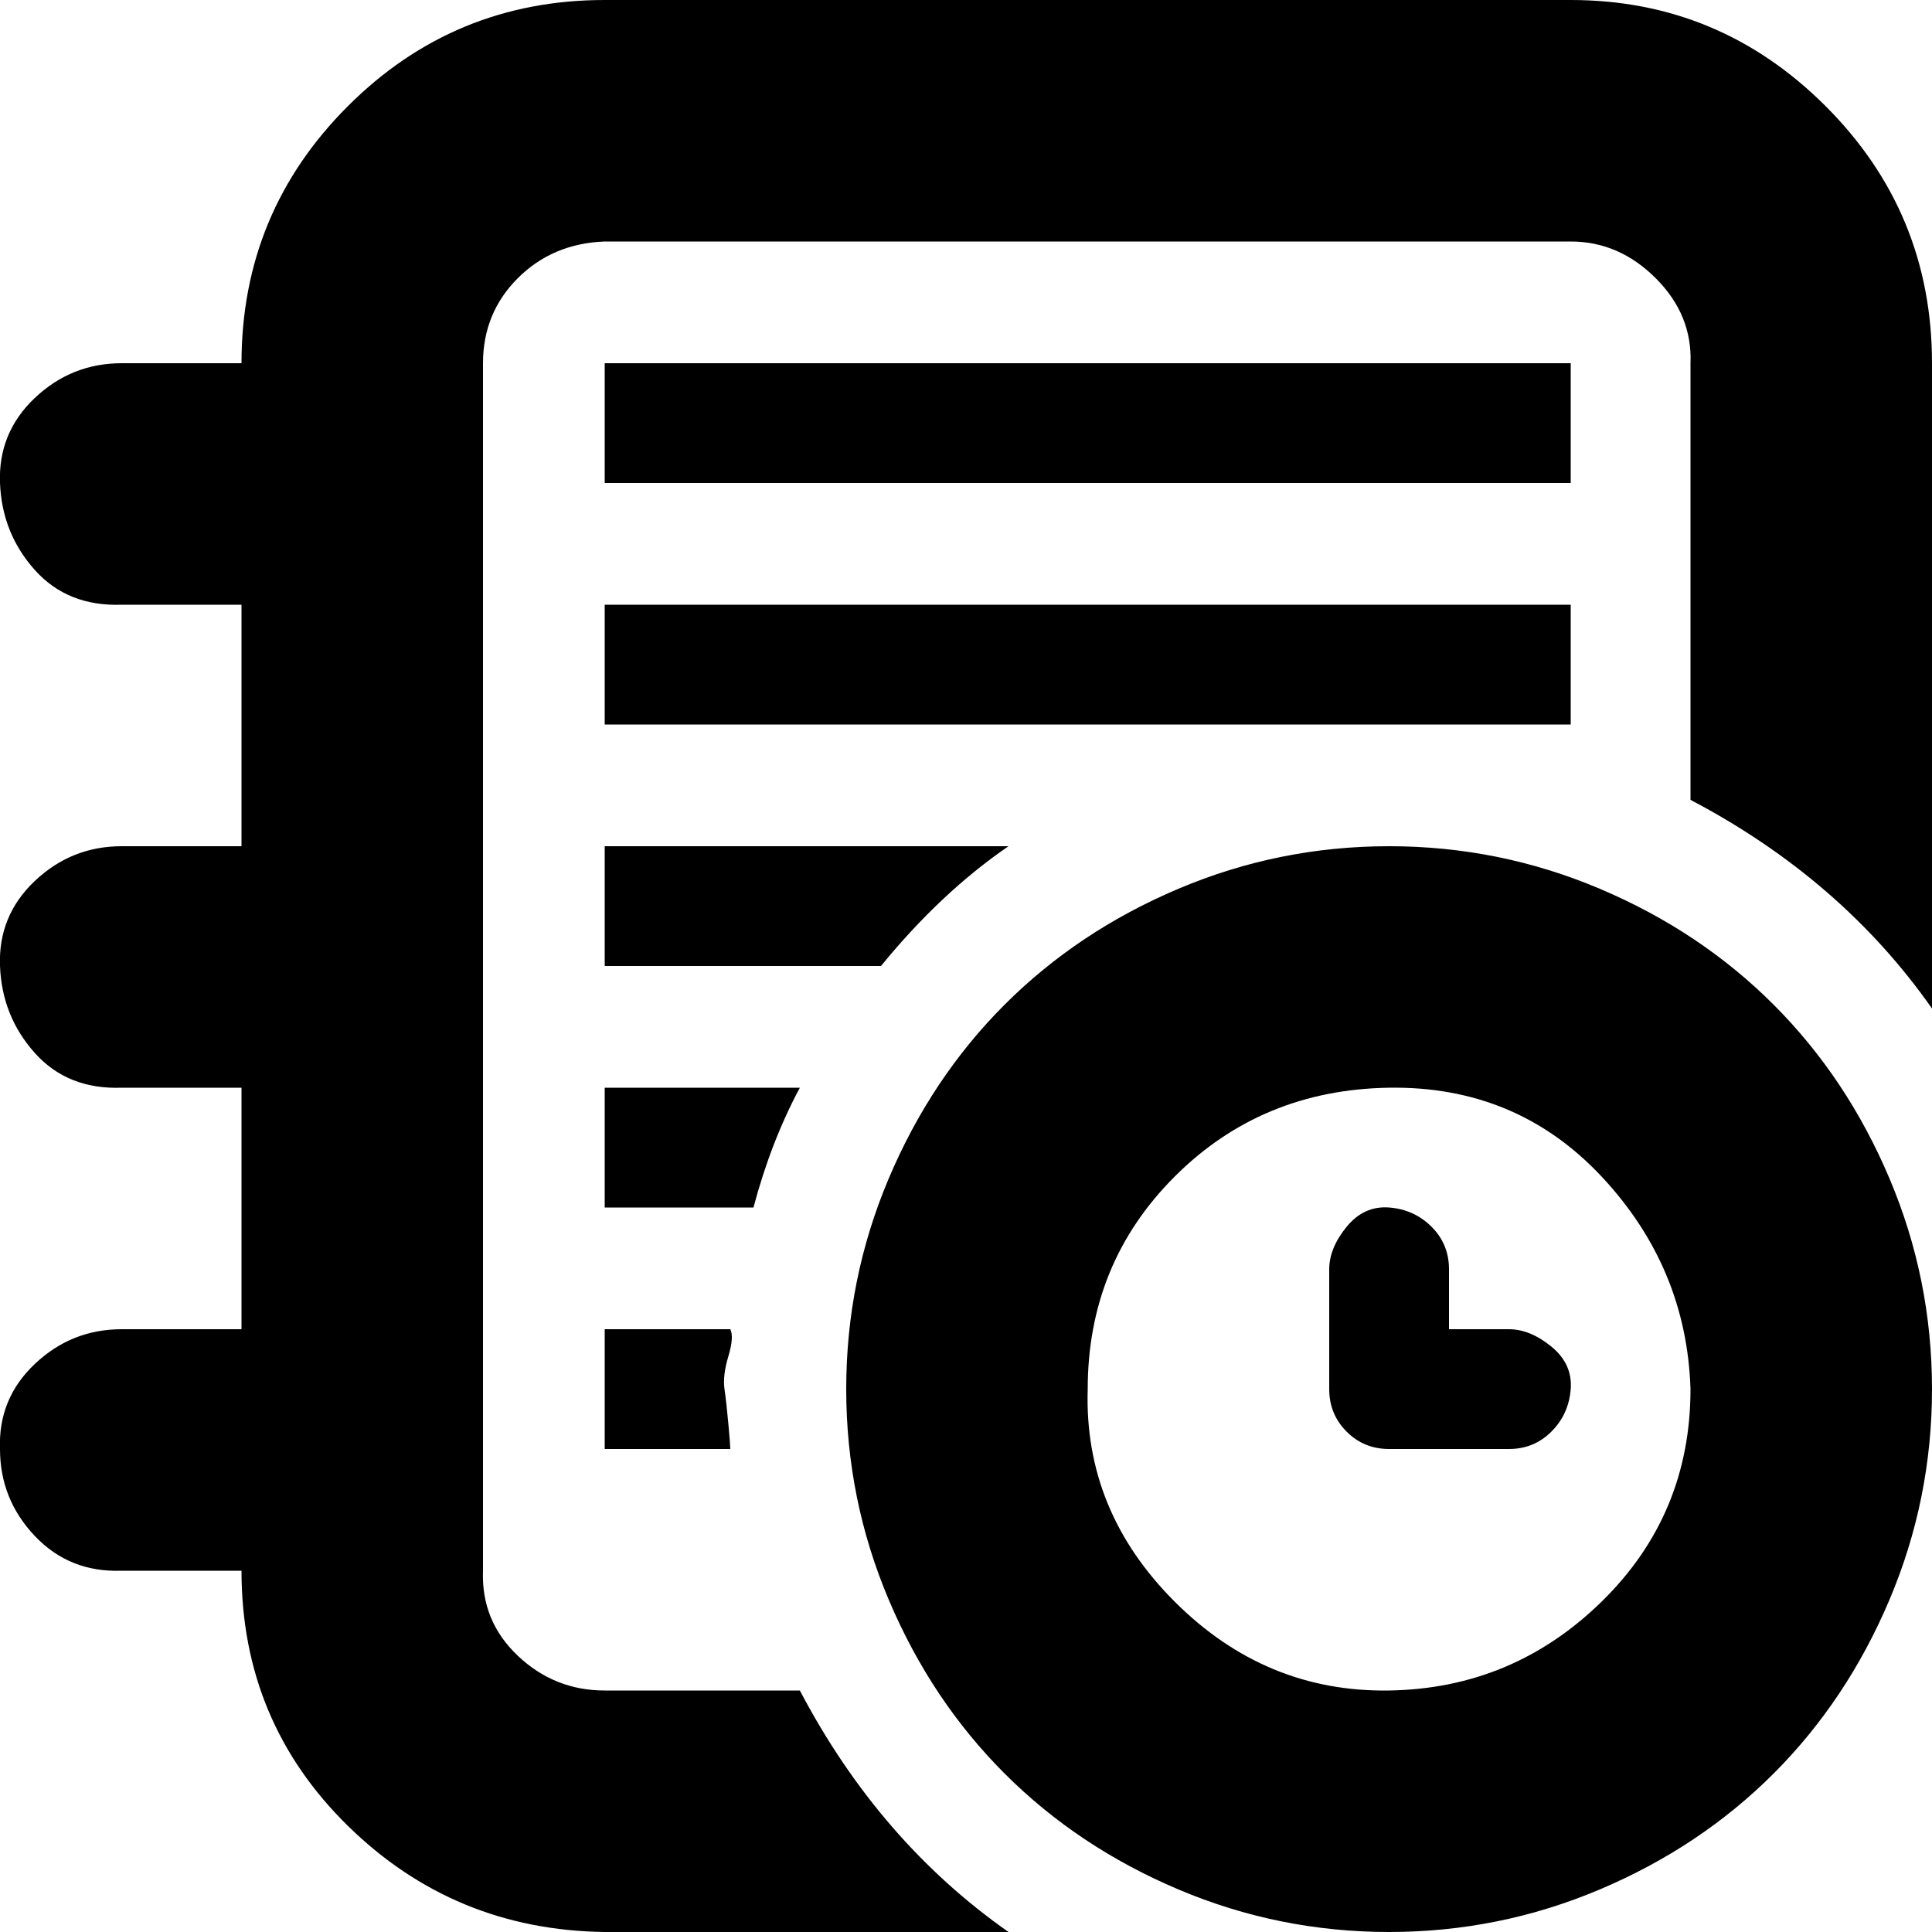
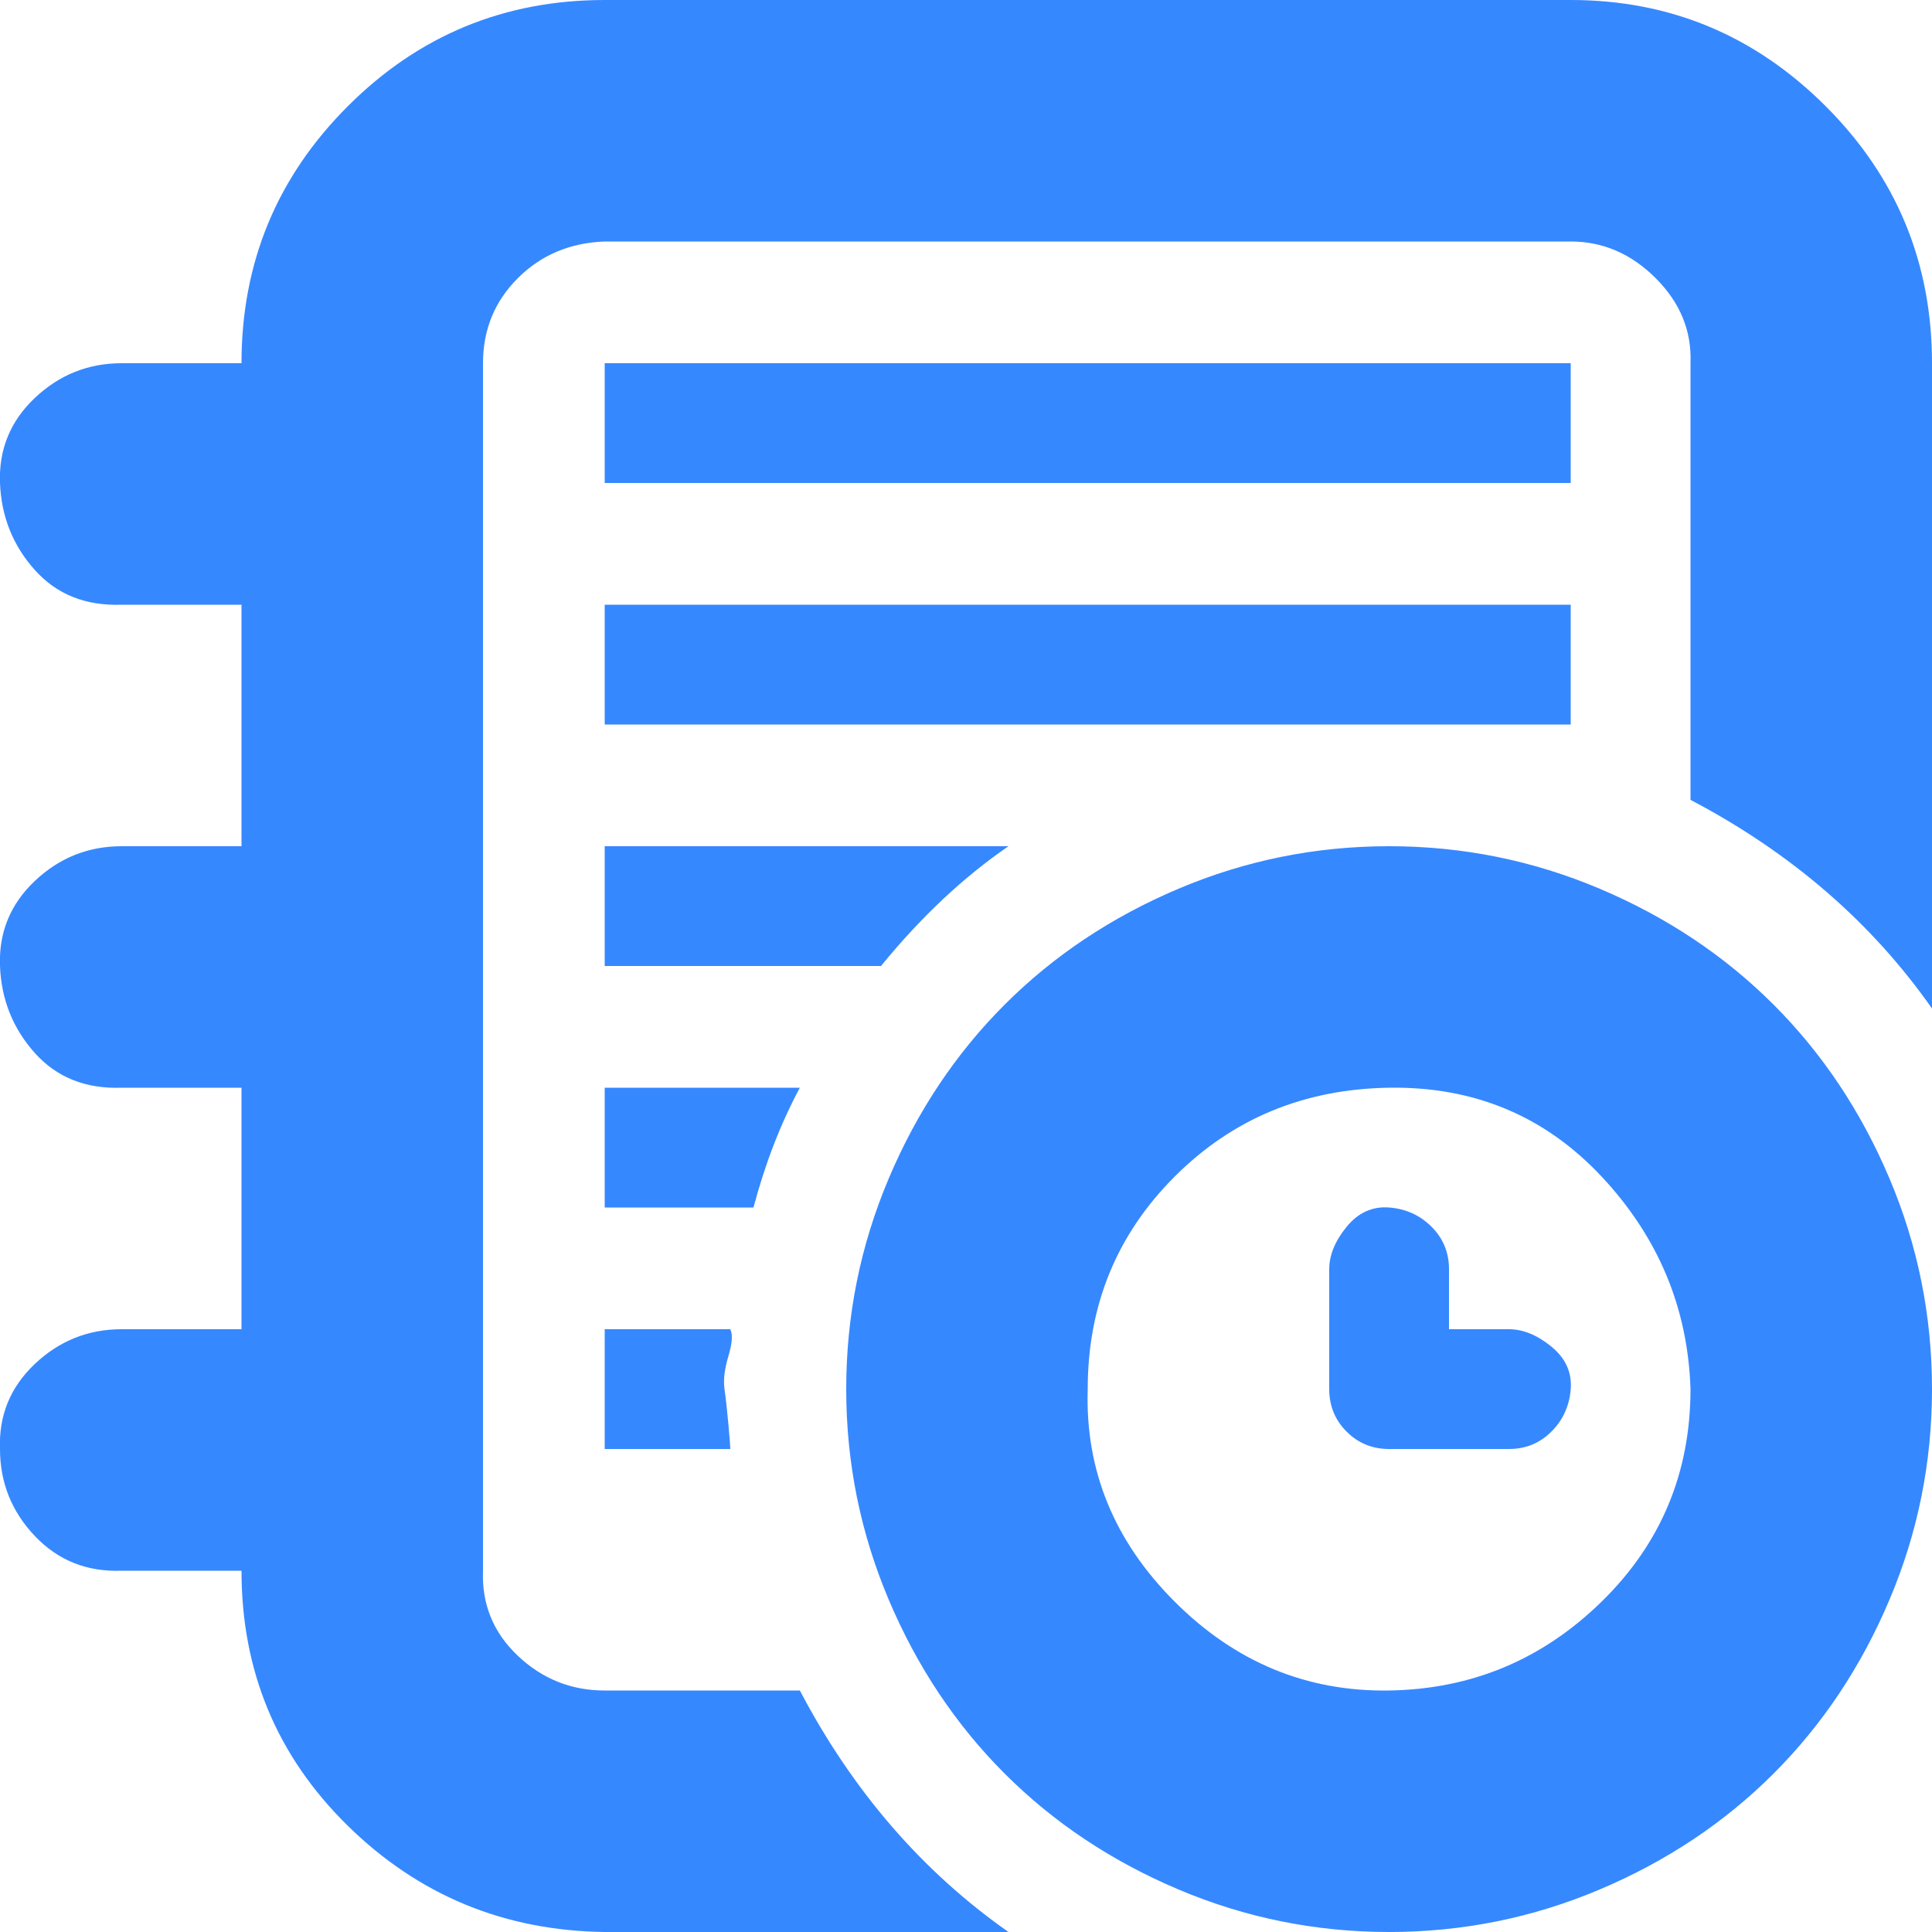
- <svg xmlns="http://www.w3.org/2000/svg" fill="#000000" width="800px" height="800px" viewBox="0 0 32 32" version="1.1">
+ <svg xmlns="http://www.w3.org/2000/svg" fill="#3688FF" width="800px" height="800px" viewBox="0 0 32 32" version="1.1">
  <path d="M0 24q0 0.832 0.576 1.44t1.44 0.576h1.984q0 2.496 1.76 4.224t4.256 1.76h6.688q-2.144-1.504-3.456-4h-3.232q-0.832 0-1.44-0.576t-0.576-1.408v-20q0-0.832 0.576-1.408t1.44-0.608h16q0.8 0 1.408 0.608t0.576 1.408v7.232q2.496 1.312 4 3.456v-10.688q0-2.496-1.76-4.256t-4.224-1.76h-16q-2.496 0-4.256 1.76t-1.76 4.256h-1.984q-0.832 0-1.44 0.576t-0.576 1.408 0.576 1.44 1.44 0.576h1.984v4h-1.984q-0.832 0-1.44 0.576t-0.576 1.408 0.576 1.44 1.44 0.576h1.984v4h-1.984q-0.832 0-1.44 0.576t-0.576 1.408zM10.016 24h2.080q0-0.064-0.032-0.416t-0.064-0.576 0.064-0.544 0.032-0.448h-2.080v1.984zM10.016 20h2.464q0.288-1.088 0.768-1.984h-3.232v1.984zM10.016 16h4.576q0.992-1.216 2.112-1.984h-6.688v1.984zM10.016 12h16v-1.984h-16v1.984zM10.016 8h16v-1.984h-16v1.984zM14.016 23.008q0 1.824 0.704 3.488t1.92 2.88 2.88 1.92 3.488 0.704 3.488-0.704 2.88-1.92 1.92-2.88 0.704-3.488-0.704-3.488-1.92-2.88-2.88-1.92-3.488-0.704-3.488 0.704-2.88 1.92-1.92 2.88-0.704 3.488zM18.016 23.008q0-2.080 1.44-3.52t3.552-1.472 3.52 1.472 1.472 3.52q0 2.080-1.472 3.52t-3.52 1.472-3.552-1.472-1.44-3.52zM22.016 23.008q0 0.416 0.288 0.704t0.704 0.288h1.984q0.416 0 0.704-0.288t0.32-0.704-0.32-0.704-0.704-0.288h-0.992v-0.992q0-0.416-0.288-0.704t-0.704-0.32-0.704 0.32-0.288 0.704v1.984z" />
</svg>
